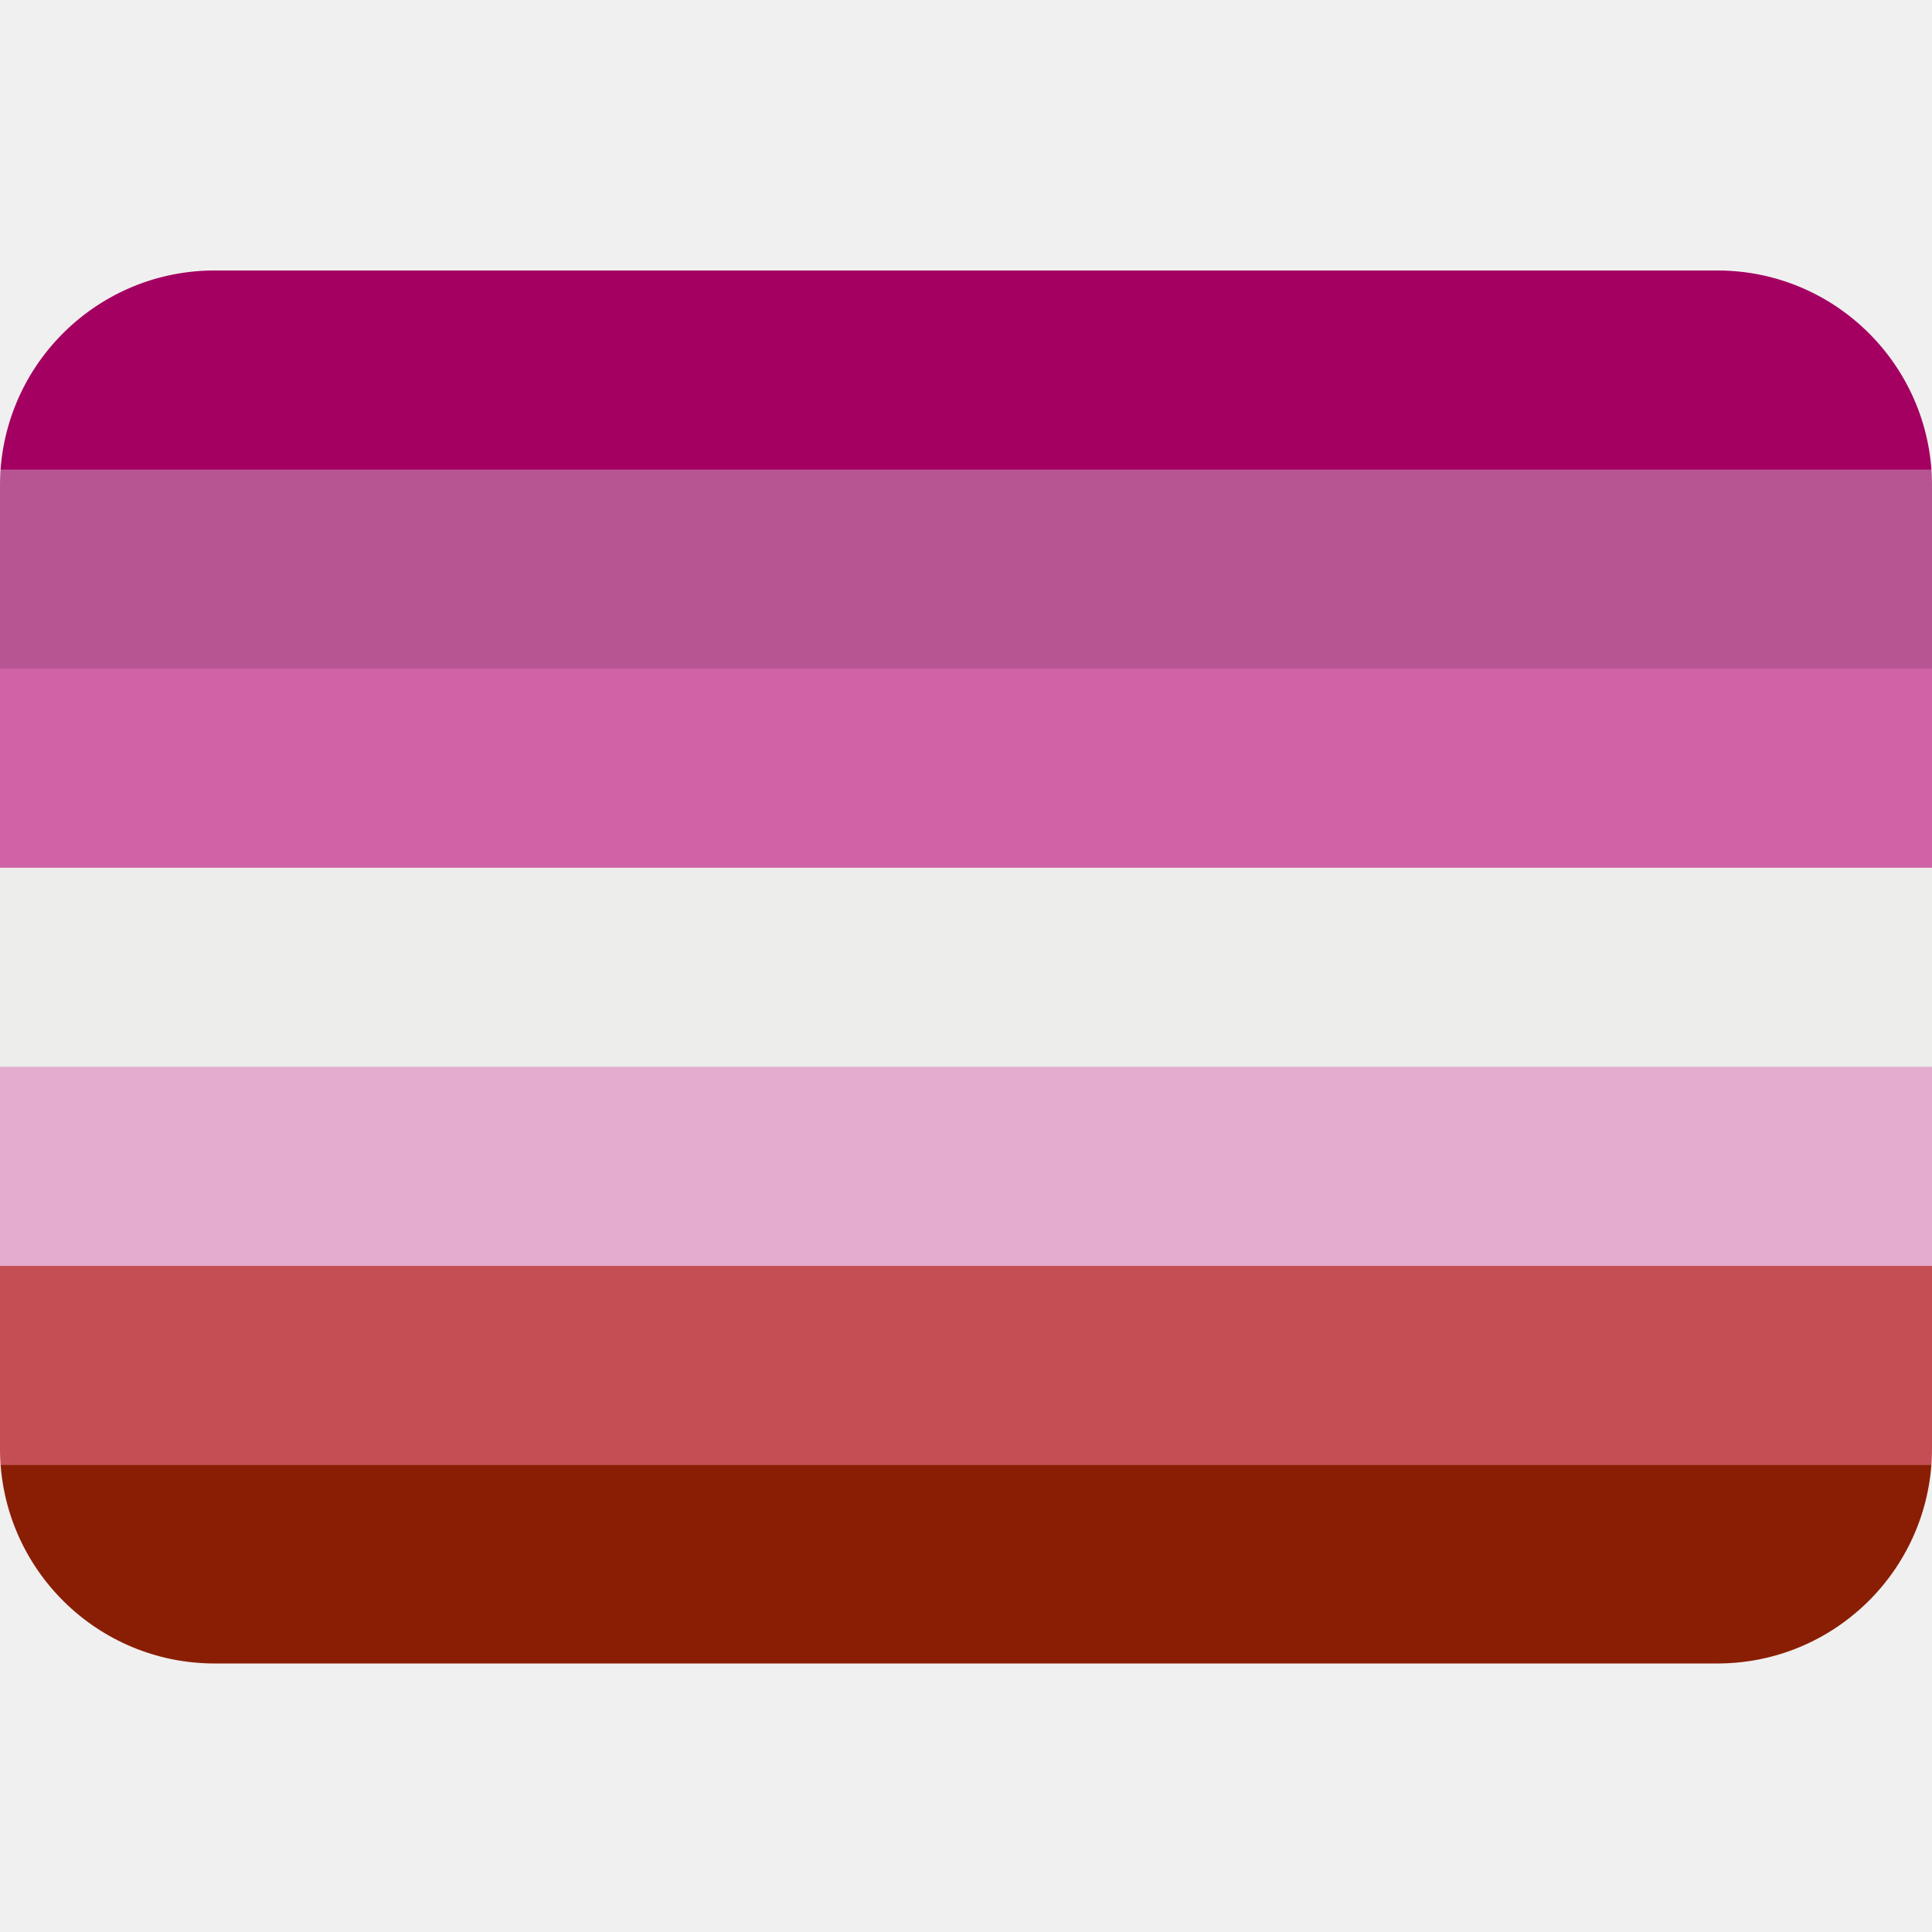
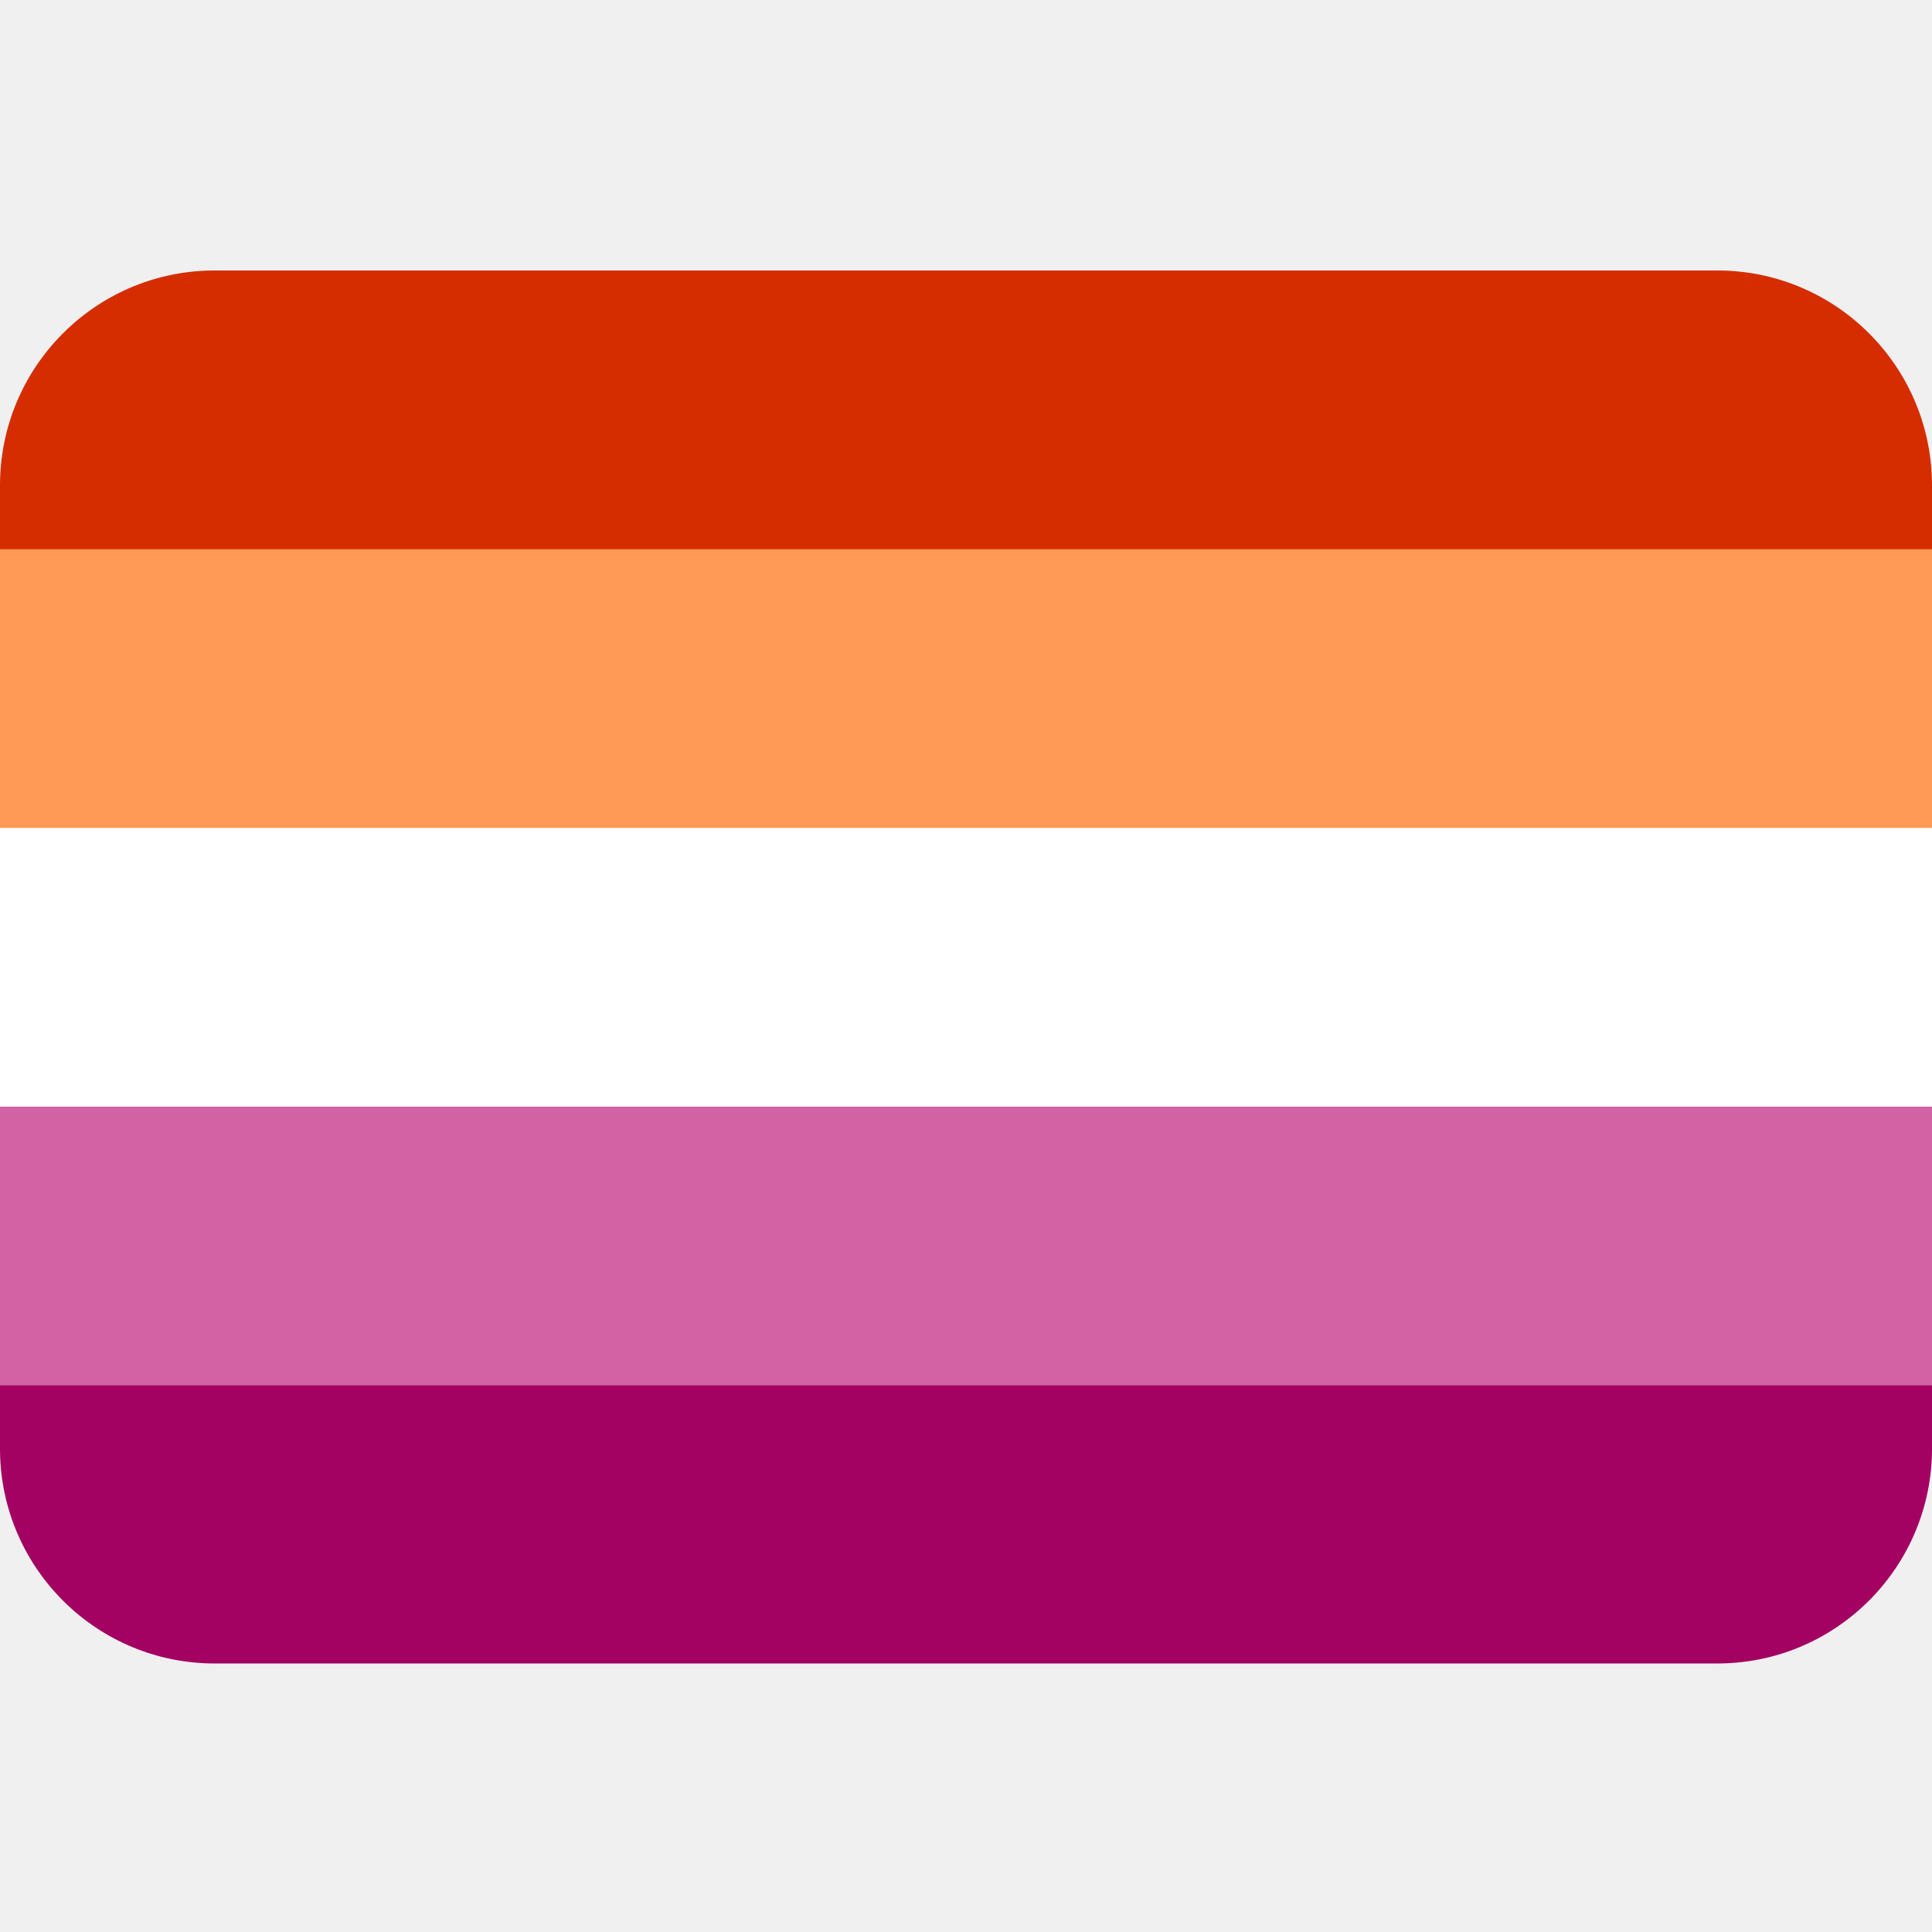
- <svg xmlns="http://www.w3.org/2000/svg" xmlns:xlink="http://www.w3.org/1999/xlink" width="750px" height="750px" viewBox="0 0 750 750" version="1.1">
-   <defs>
-     <path d="M0,457.329 L0,83.429 C0,37.816 36.57,0.748 81.955,0.011 L83.333,0 L666.667,0 C712.227,0 749.253,36.612 749.989,82.049 L750,83.429 L750,457.329 C750,502.942 713.43,540.01 668.045,540.747 L666.667,540.758 L83.333,540.758 C37.773,540.758 0.747,504.146 0.011,458.708 L0,457.329 L0,83.429 L0,457.329 Z" id="path-1" />
-   </defs>
-   <g id="Flag_Lesbian" stroke="none" stroke-width="1" fill="none" fill-rule="evenodd">
-     <g id="Flag">
-       <g id="Flags/Pride" transform="translate(0, 105)">
-         <mask id="mask-2" fill="white">
-           <use xlink:href="#path-1" />
-         </mask>
-         <use id="Mask" fill="#EEEEEE" fill-rule="nonzero" xlink:href="#path-1" />
-         <g id="Flags/Lesbian" mask="url(#mask-2)">
-           <g transform="translate(-76, 0)" id="Lesbian">
-             <g>
-               <rect id="Rectangle" fill="#8A1E04" fill-rule="nonzero" x="0" y="0" width="902" height="541" />
-               <rect id="Rectangle" fill="#C54E54" fill-rule="nonzero" x="0" y="0" width="902" height="463.714" />
-               <rect id="Rectangle" fill="#E4ACCF" fill-rule="nonzero" x="0" y="0" width="902" height="386.429" />
-               <rect id="Rectangle" fill="#EDEDEB" fill-rule="nonzero" x="0" y="0" width="902" height="309.143" />
-               <rect id="Rectangle" fill="#D063A6" fill-rule="nonzero" x="0" y="0" width="902" height="231.857" />
-               <rect id="Rectangle" fill="#B75592" fill-rule="nonzero" x="0" y="0" width="902" height="154.571" />
-               <rect id="Rectangle" fill="#A40061" fill-rule="nonzero" x="0" y="0" width="902" height="77.286" />
-             </g>
-           </g>
-         </g>
-       </g>
+ <svg xmlns="http://www.w3.org/2000/svg" width="750" height="750" fill="none">
+   <g clip-path="url(#a)">
+     <mask id="b" width="750" height="541" x="0" y="105" maskUnits="userSpaceOnUse" style="mask-type:alpha">
+       <path fill="#fff" d="M0 562.329v-373.9c0-45.613 36.57-82.681 81.955-83.418l1.378-.011h583.334c45.56 0 82.586 36.612 83.322 82.049l.011 1.38v373.9c0 45.613-36.57 82.681-81.955 83.418l-1.378.011H83.333c-45.56 0-82.586-36.612-83.322-82.05L0 562.329v-373.9 373.9Z" />
+     </mask>
+     <g mask="url(#b)">
+       <path fill="#A30262" d="M-76 105h901.667v541H-76V105Z" />
+       <path fill="#D362A4" d="M-76 105h901.667v432.8H-76V105Z" />
+       <path fill="#fff" d="M-76 105h901.667v324.6H-76V105Z" />
+       <path fill="#FF9A56" d="M-76 105h901.667v216.4H-76V105Z" />
+       <path fill="#D52D00" d="M-76 105h901.667v108.2H-76V105Z" />
    </g>
  </g>
+   <defs>
+     <clipPath id="a">
+       <path fill="#fff" d="M0 0h750v750H0z" />
+     </clipPath>
+   </defs>
</svg>
